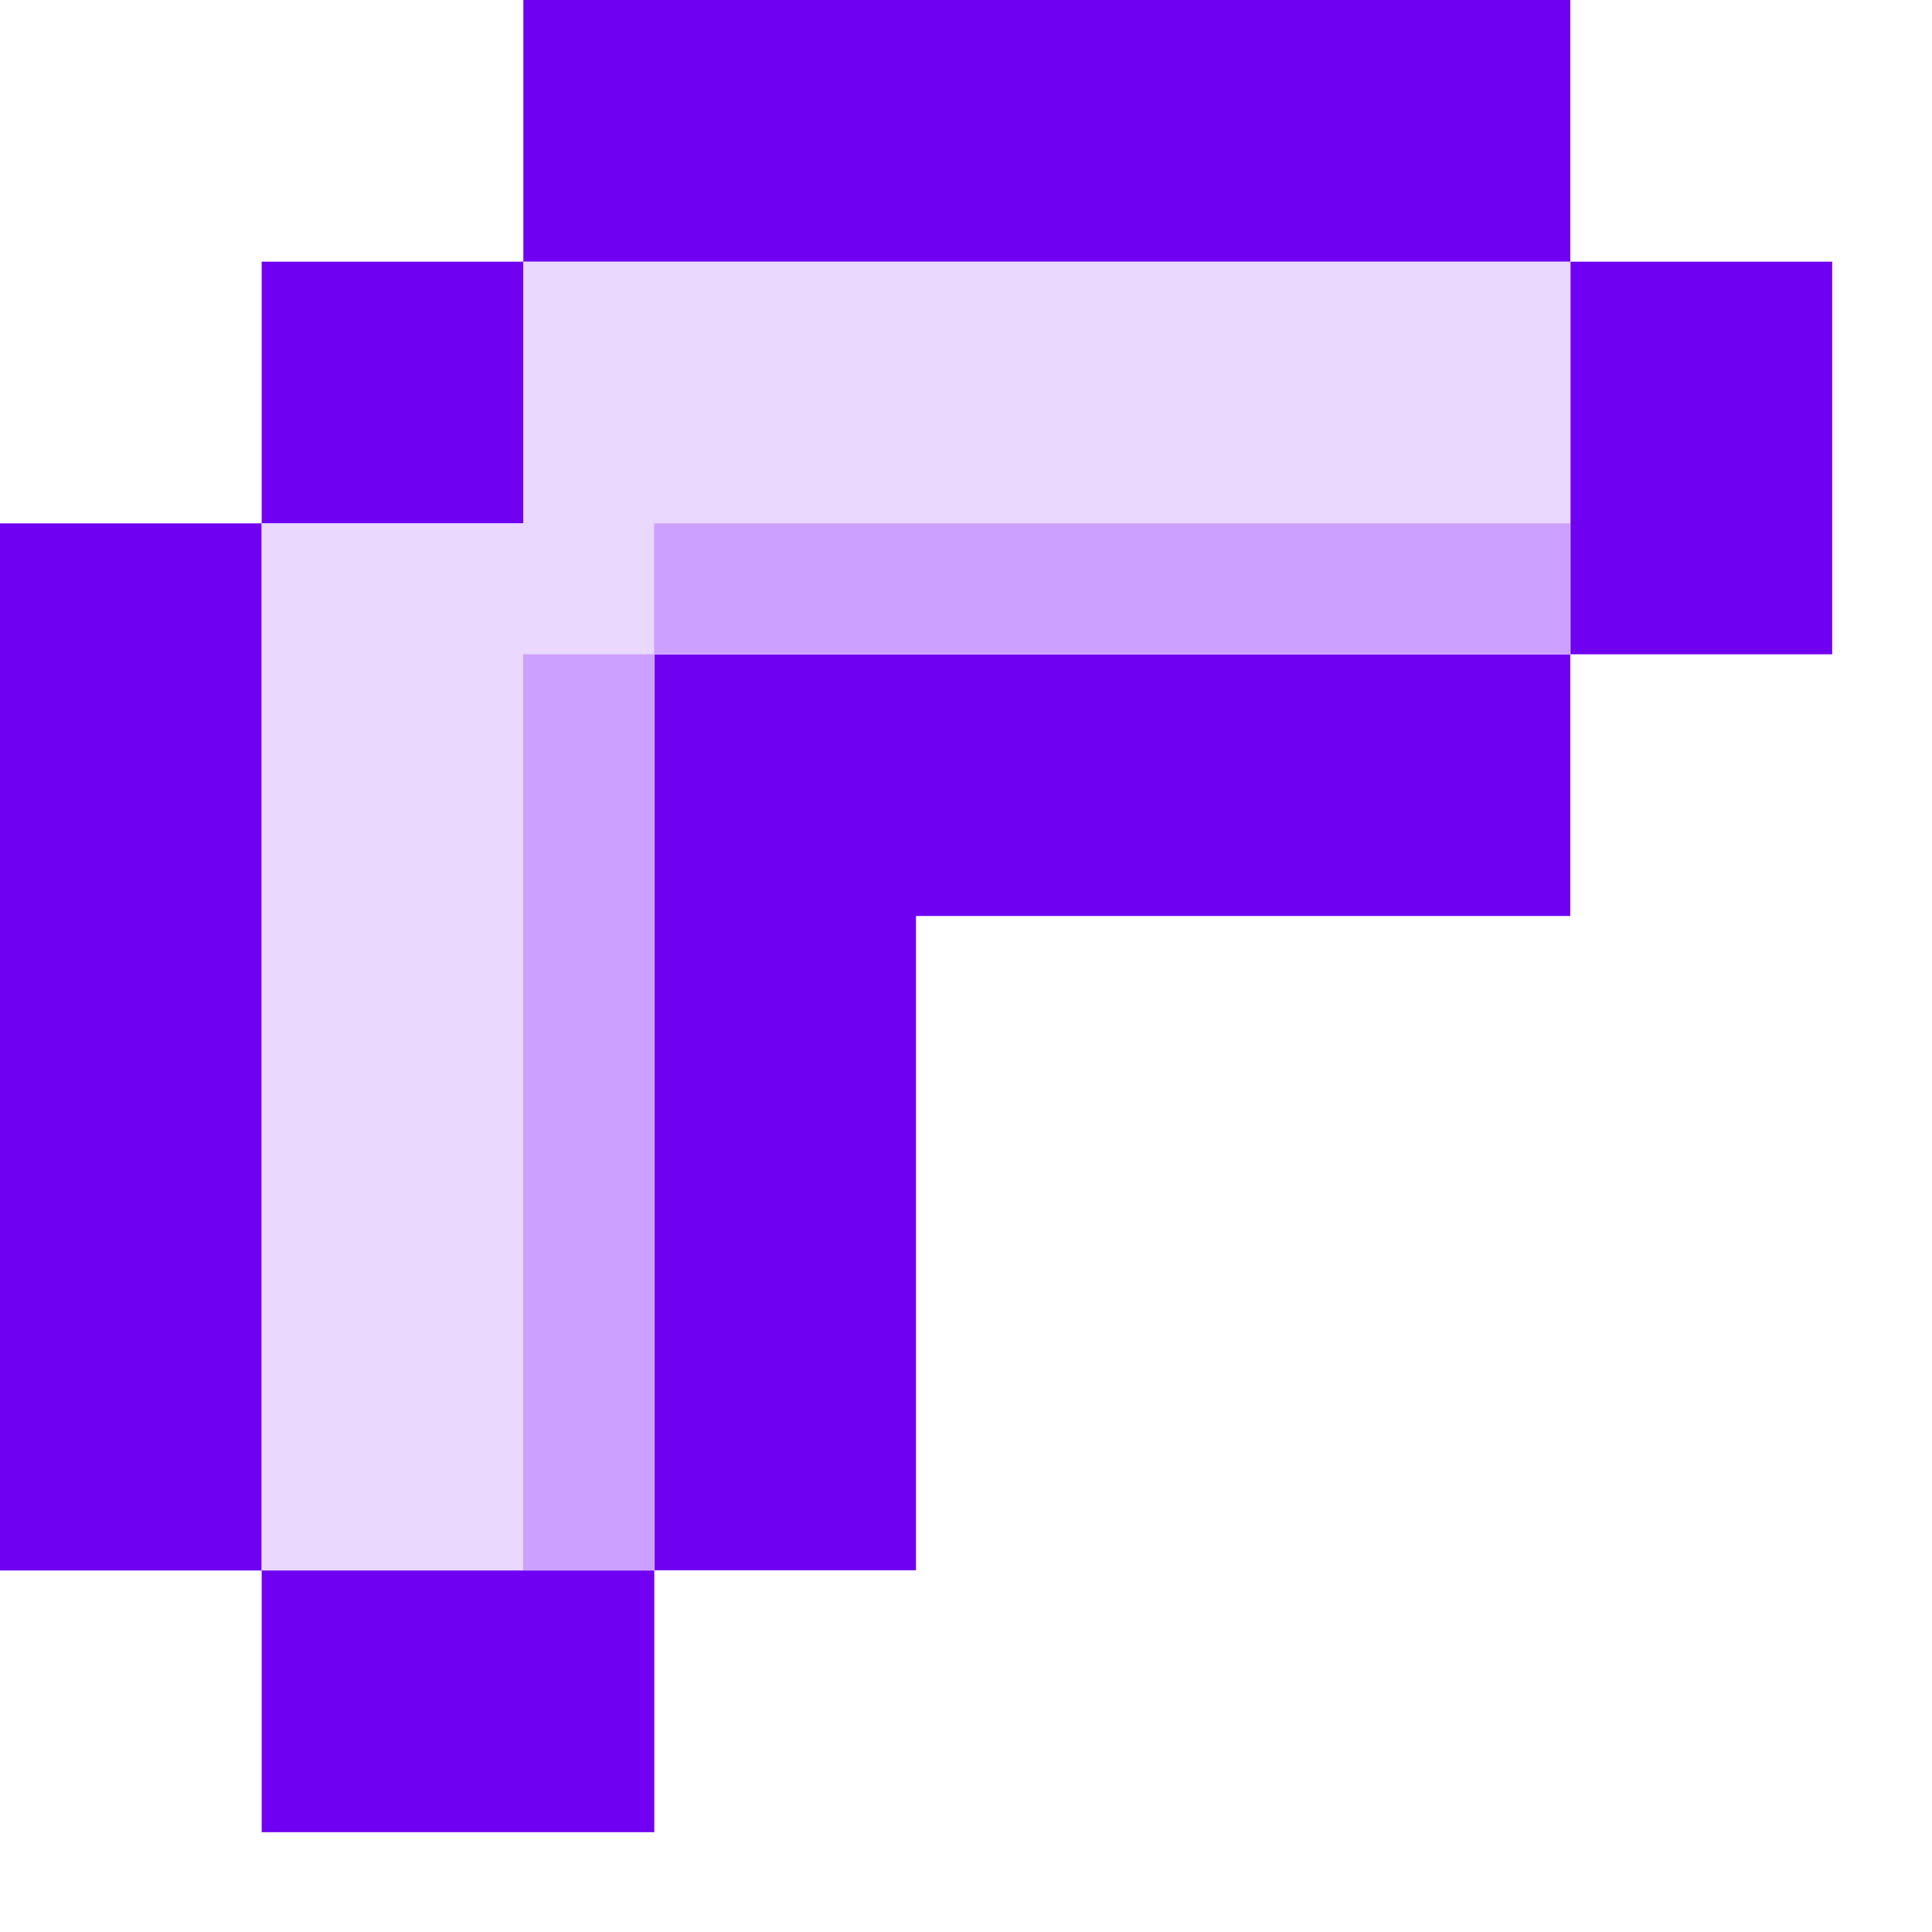
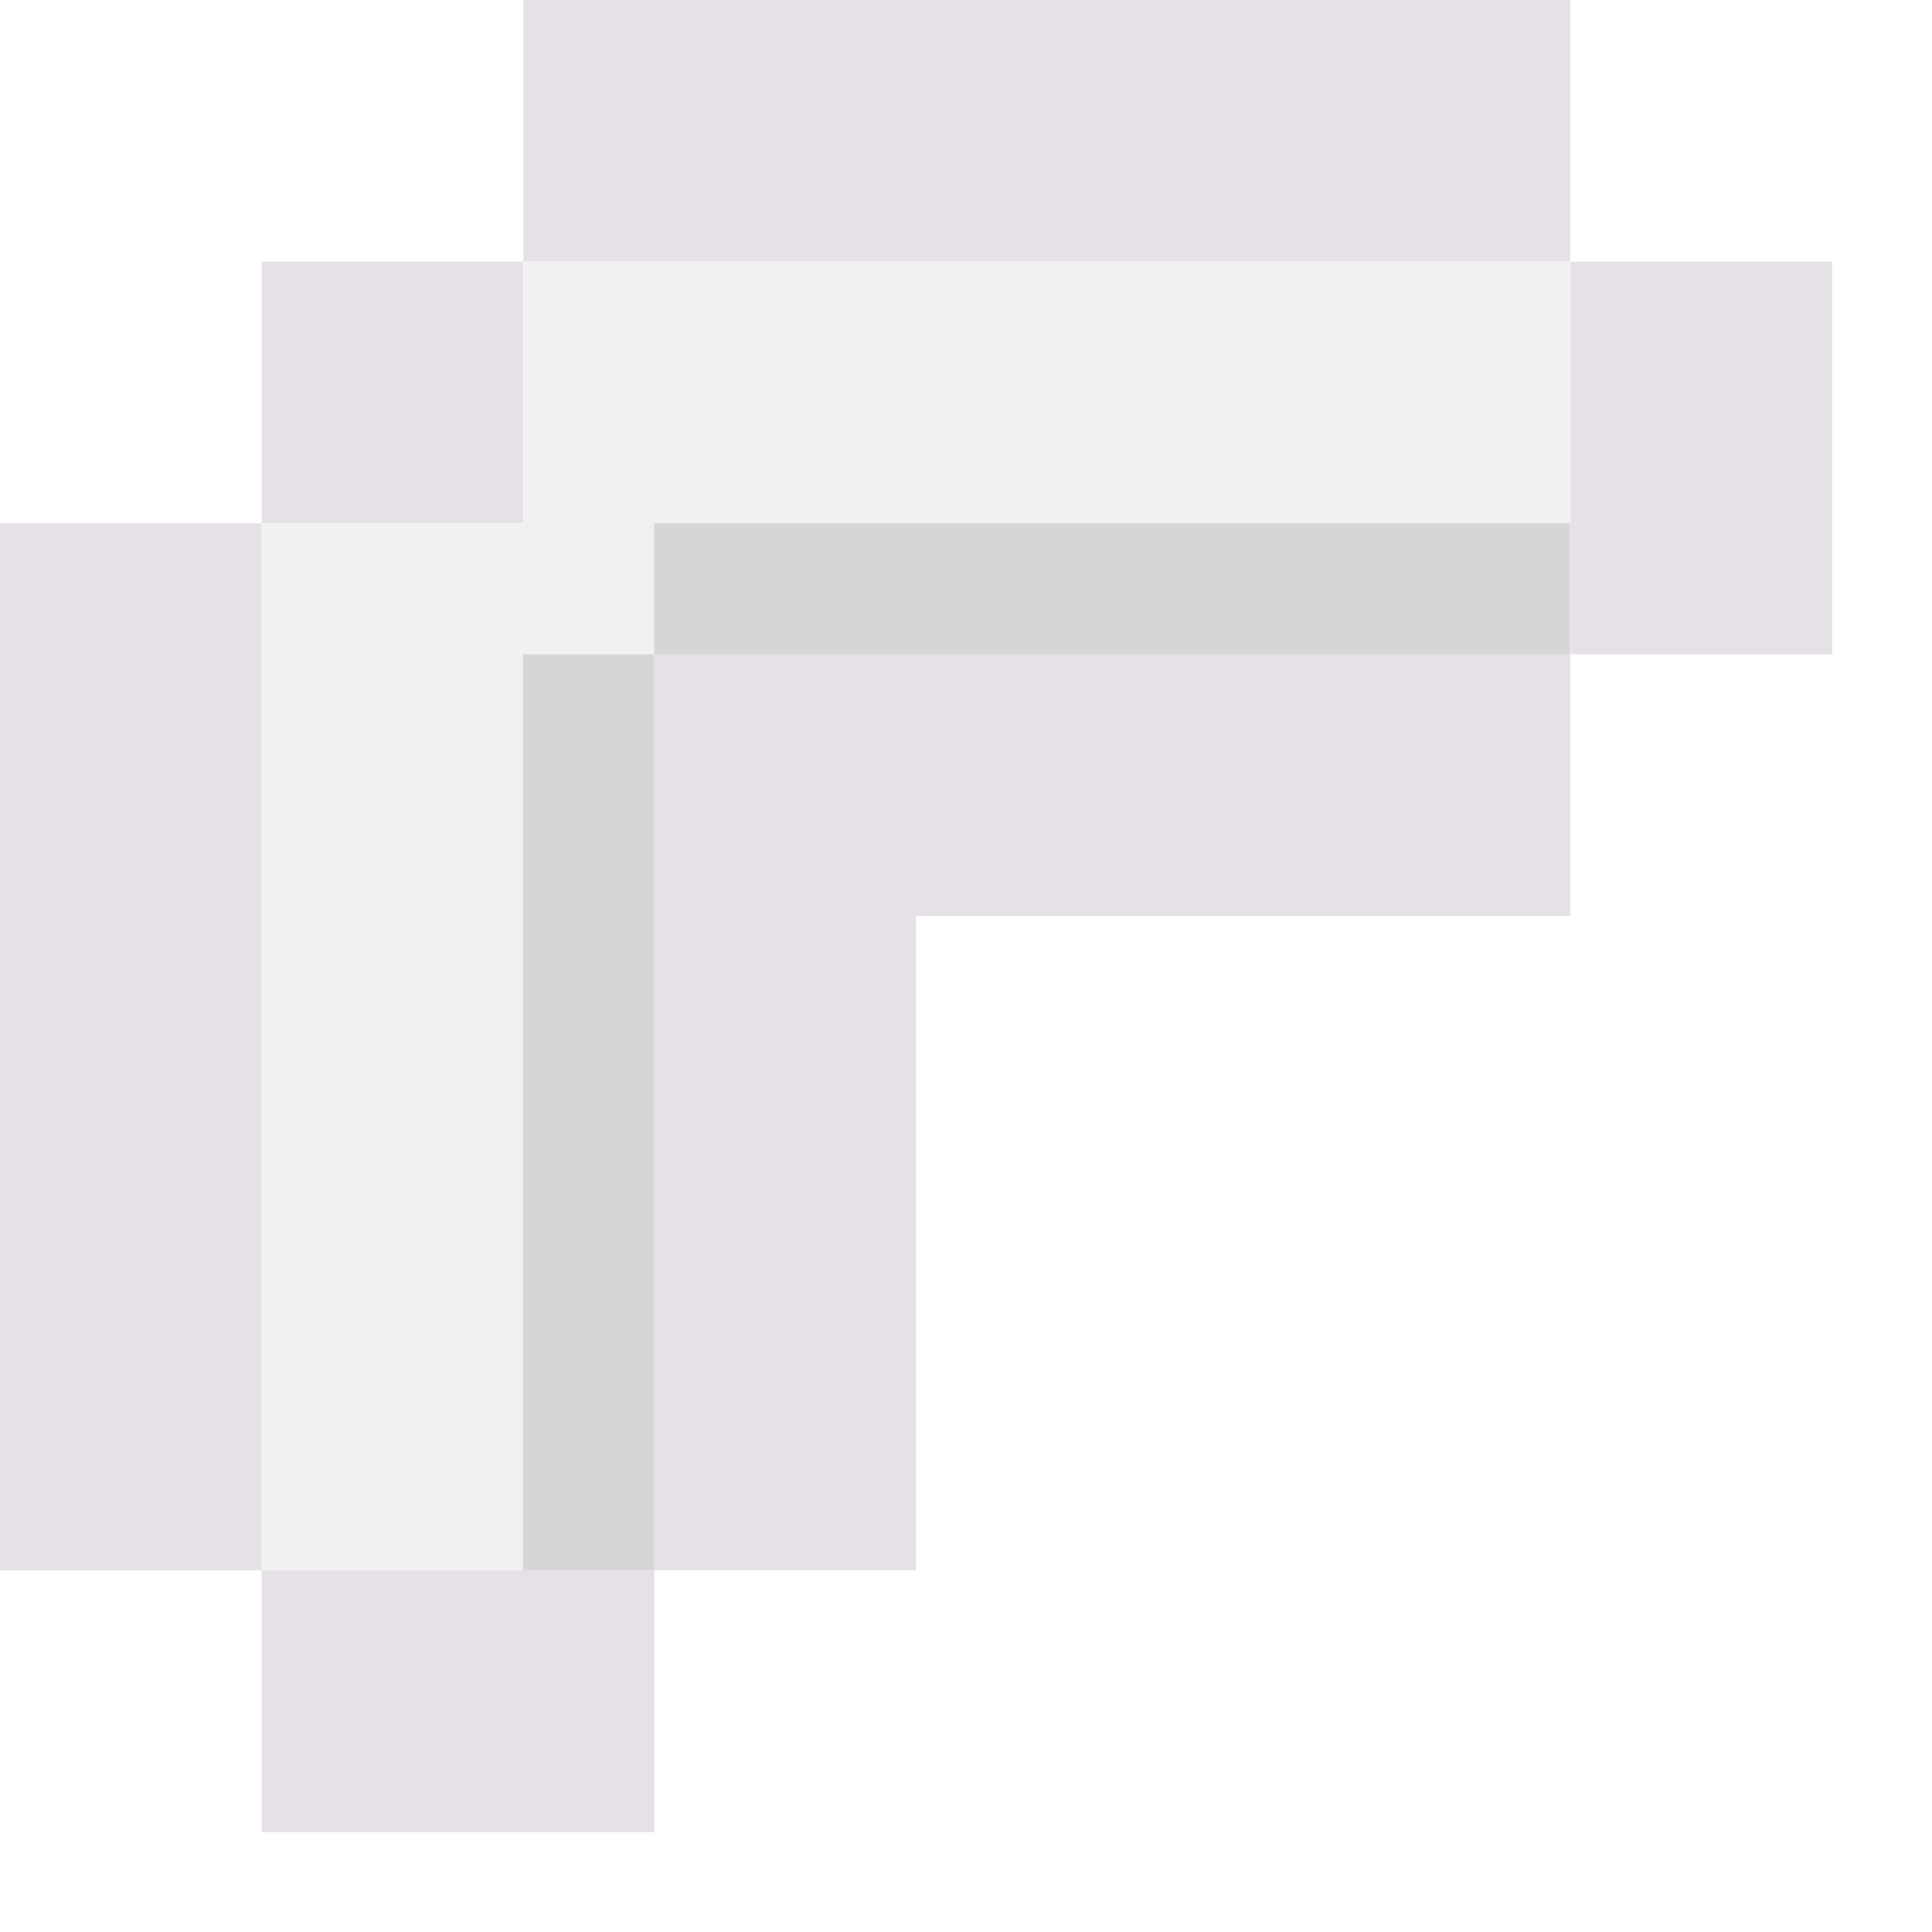
<svg xmlns="http://www.w3.org/2000/svg" width="9" height="9" viewBox="0 0 9 9" fill="none">
-   <path fill-rule="evenodd" clip-rule="evenodd" d="M7.315 0H2.438V1.219H1.219V2.438H2.439V1.219H7.315V0ZM1.219 7.315L3.048 7.315L3.048 4.267L3.048 3.048H4.267H7.315V4.267H4.267V7.315L3.048 7.315V8.535H1.219V7.315ZM8.535 3.048V1.219H7.316V3.048H8.535ZM0 2.438H1.219V7.316H0V2.438Z" fill="#7000F2" />
-   <path fill-rule="evenodd" clip-rule="evenodd" d="M7.315 1.22H2.438V2.439H1.219V7.316H3.048V3.049H7.315V1.22Z" fill="#EAD8FF" />
-   <rect x="3.047" y="2.438" width="4.267" height="0.61" fill="#CCA0FF" />
-   <rect x="3.047" y="3.048" width="4.267" height="0.61" transform="rotate(90 3.04688 3.04785)" fill="#CCA0FF" />
+   <path fill-rule="evenodd" clip-rule="evenodd" d="M7.315 0H2.438V1.219H1.219V2.438H2.439V1.219H7.315V0ZM1.219 7.315L3.048 7.315L3.048 4.267L3.048 3.048H4.267H7.315V4.267H4.267V7.315L3.048 7.315V8.535H1.219V7.315ZM8.535 3.048V1.219H7.316V3.048H8.535ZM0 2.438H1.219V7.316H0V2.438Z" fill="#E5E1E6" />
+   <path fill-rule="evenodd" clip-rule="evenodd" d="M7.315 1.22H2.438V2.439H1.219V7.316H3.048V3.049H7.315V1.22Z" fill="#F1F1F1" />
+   <rect x="3.047" y="2.438" width="4.267" height="0.61" fill="#D6D6D6" />
+   <rect x="3.047" y="3.048" width="4.267" height="0.61" transform="rotate(90 3.04688 3.04785)" fill="#D6D6D6" />
</svg>
